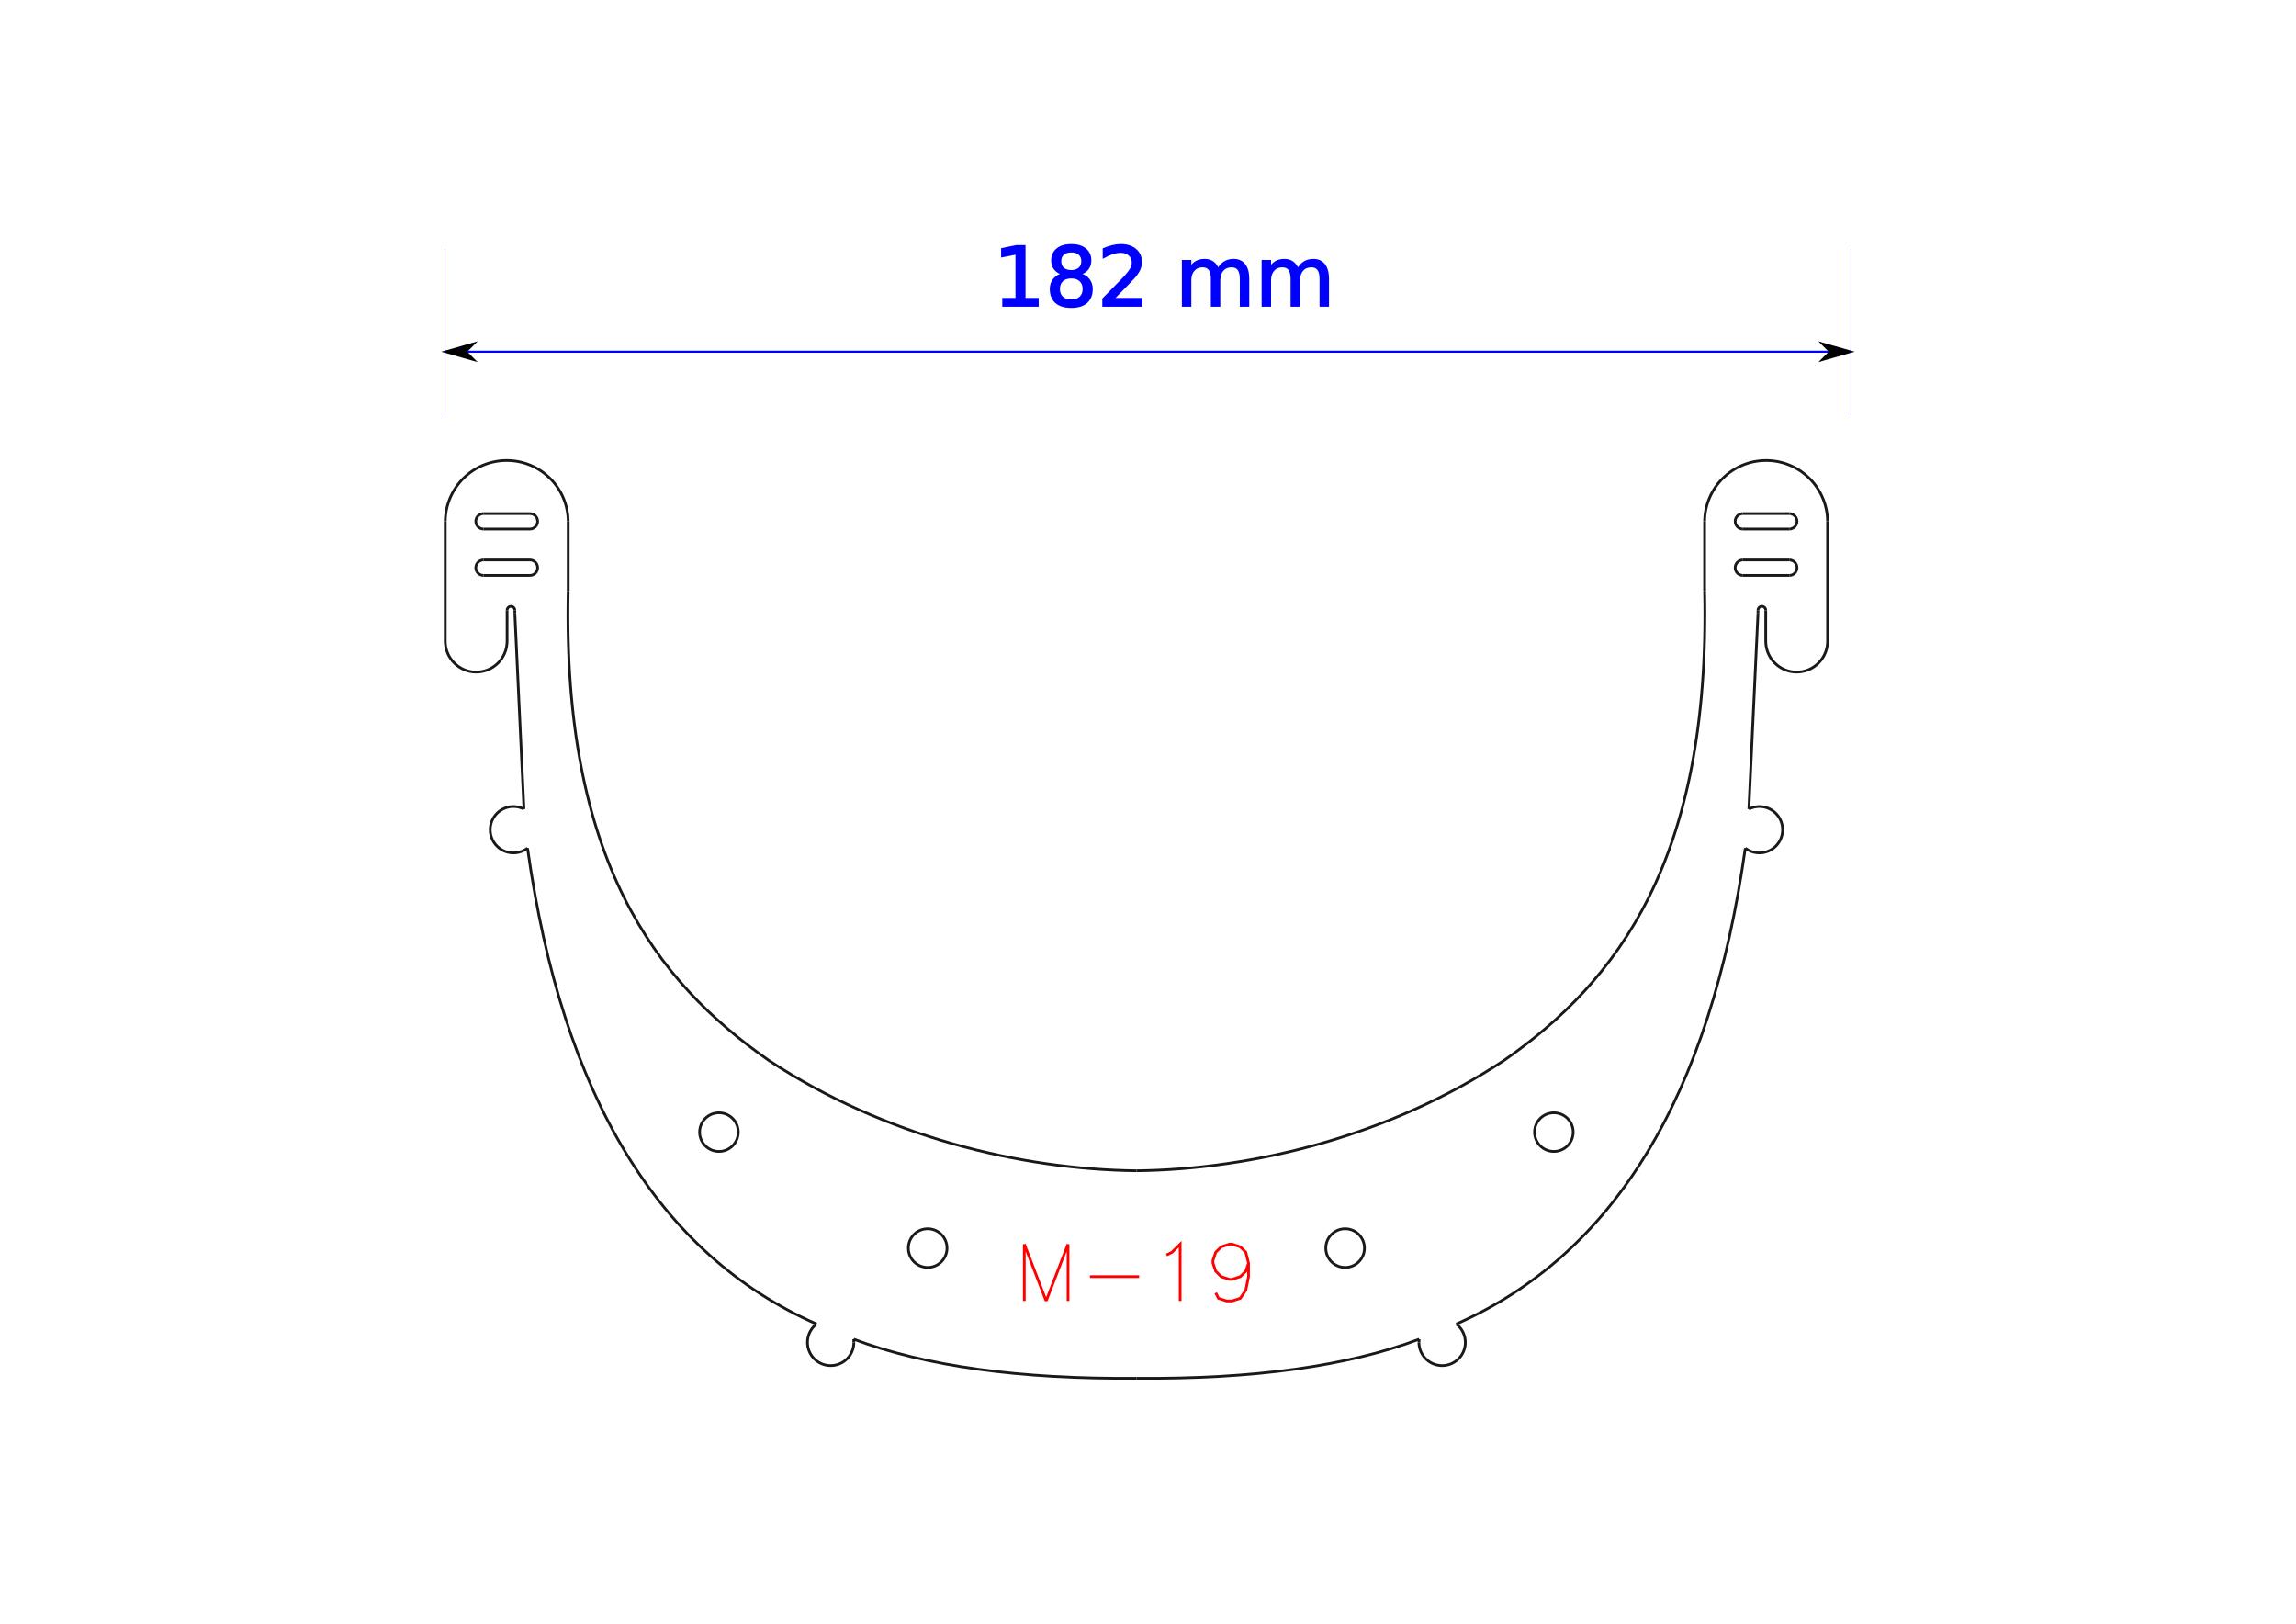
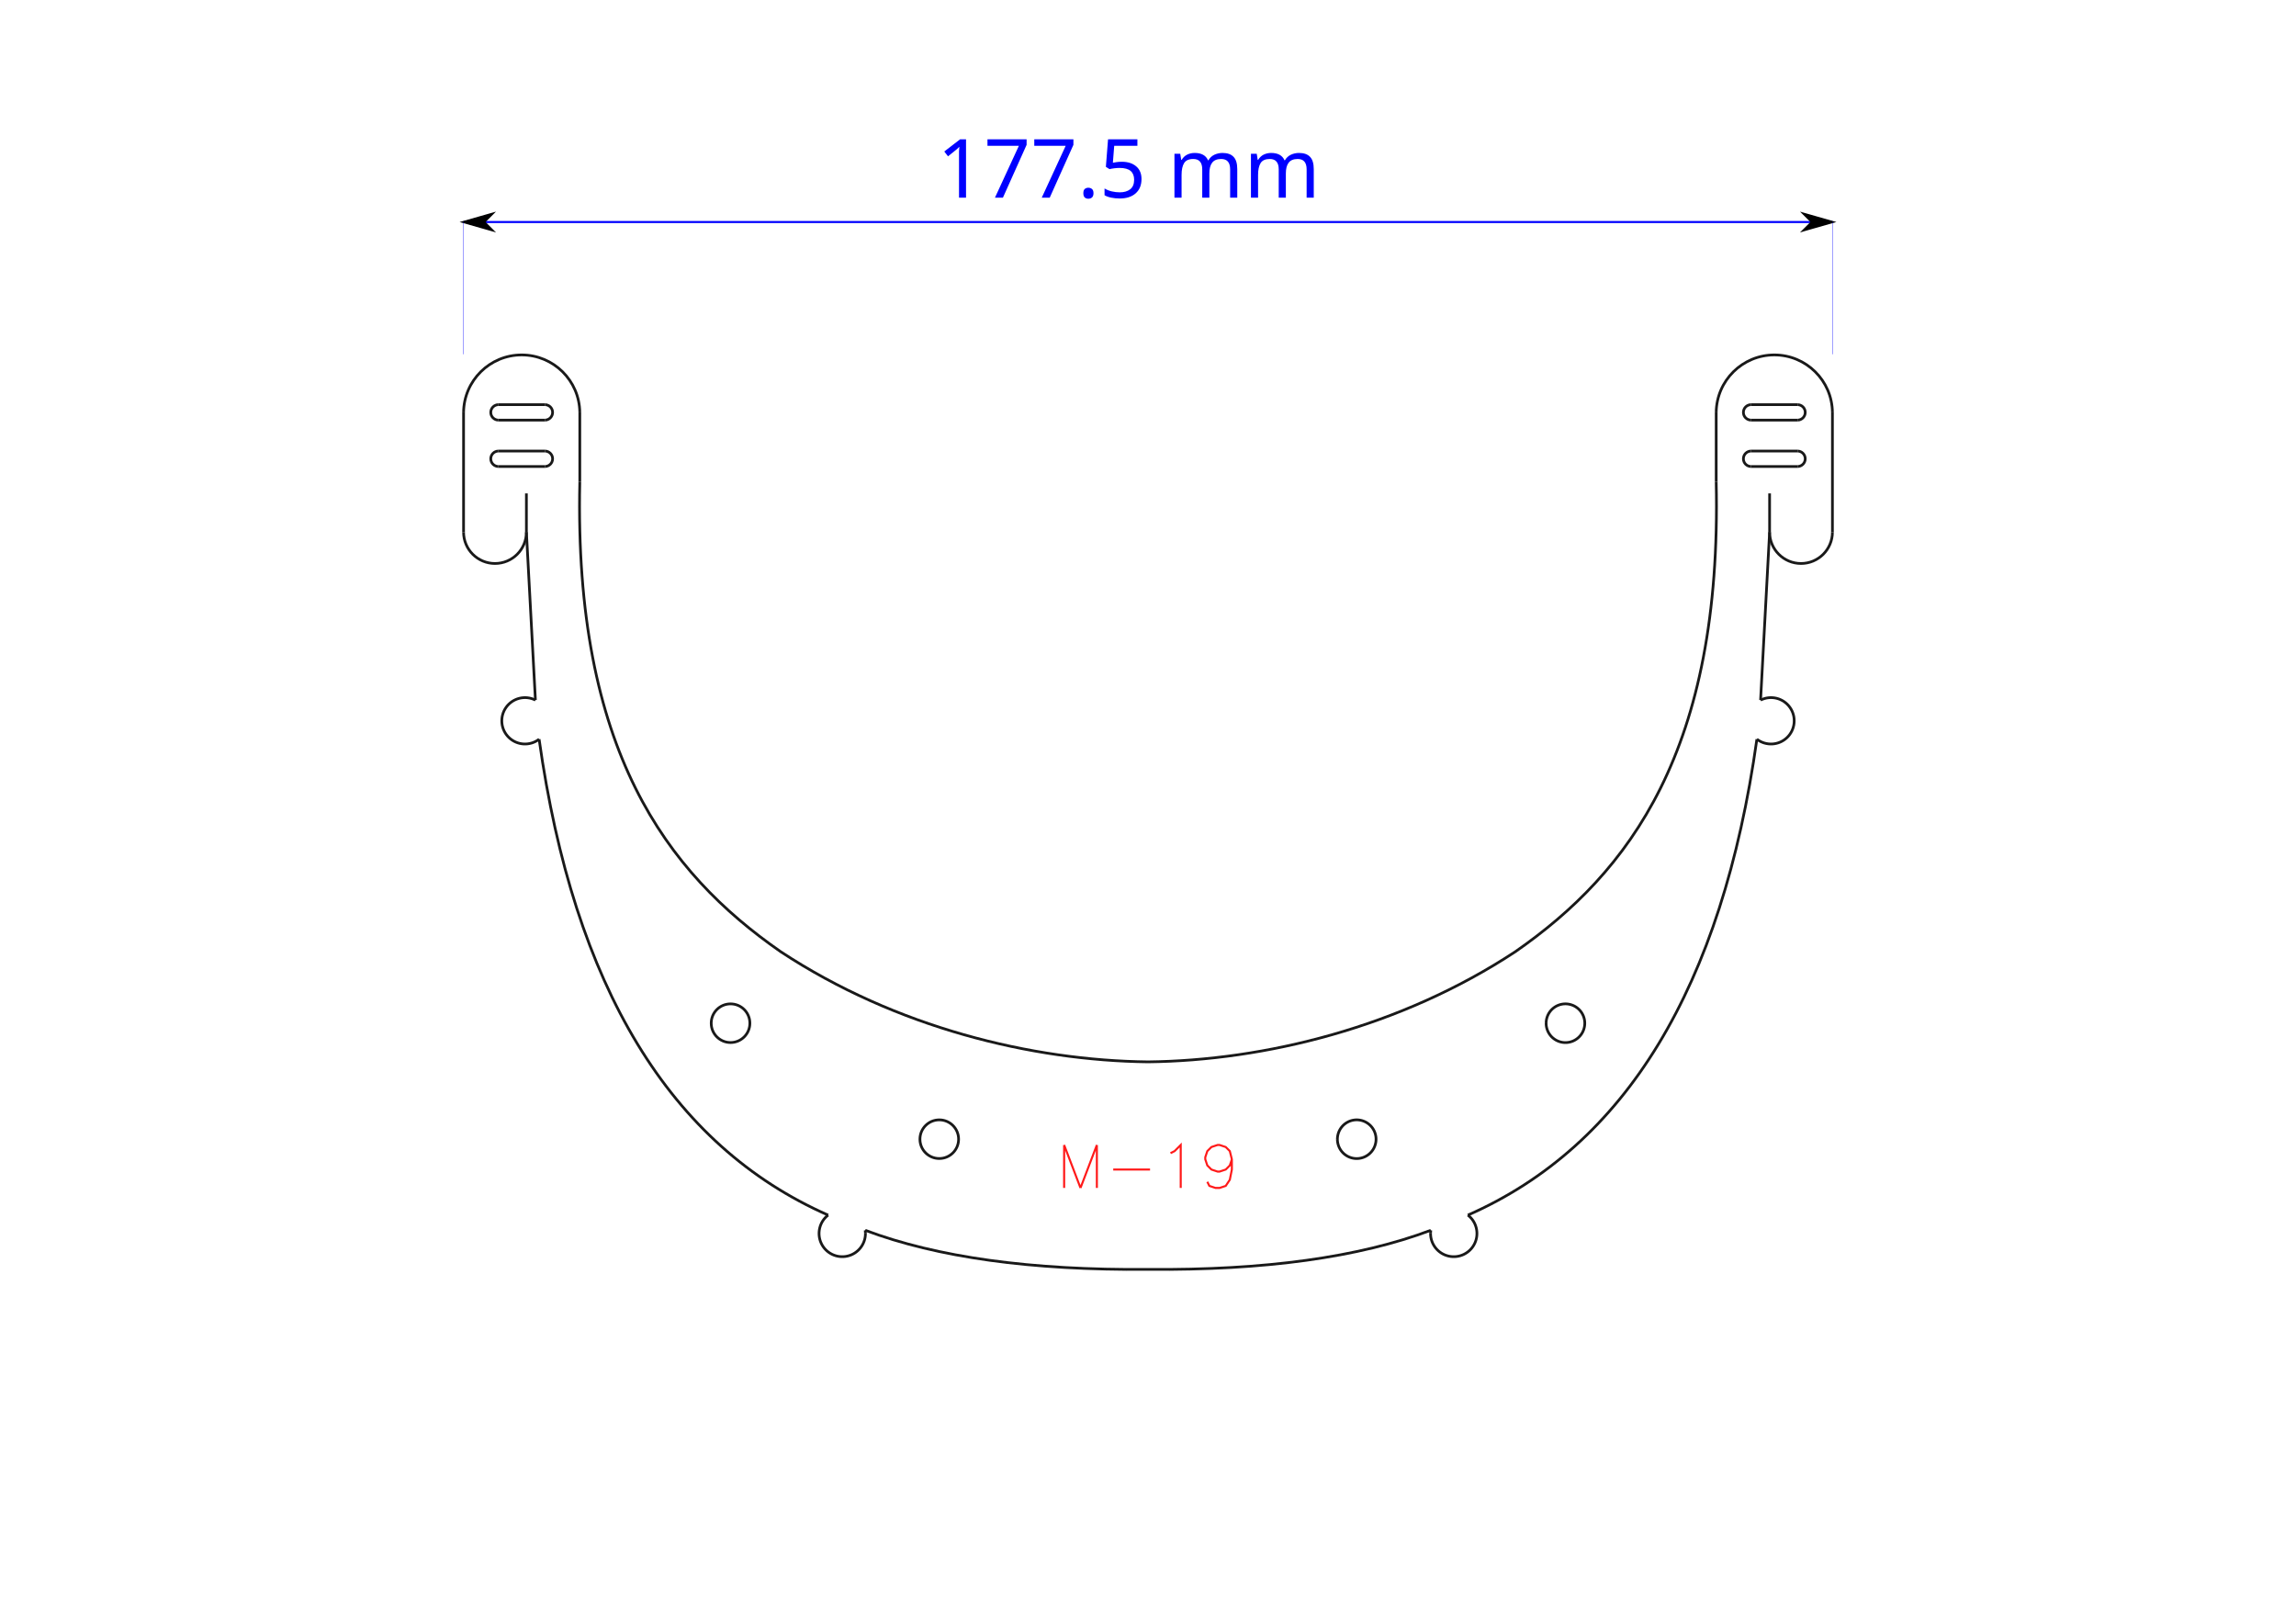
- <svg xmlns="http://www.w3.org/2000/svg" width="297mm" height="210mm" viewBox="-90.907 -119.48 297 210" version="1.1" id="svg79">
-   <defs id="defs83">
-     <marker style="overflow:visible" refY="0" refX="0" orient="auto" id="Arrow1Lstart">
-       <path id="path896" style="fill-rule:evenodd;stroke:#000000;stroke-width:1pt;marker-start:none" transform="matrix(0.8,0,0,0.8,10,0)" d="M 0,0 5,-5 -12.5,0 5,5 Z" />
+ <svg xmlns="http://www.w3.org/2000/svg" width="297mm" height="210mm" viewBox="0 0 297 210" version="1.1" id="svg1055">
+   <defs id="defs1049">
+     <marker style="overflow:visible" refY="0.0" refX="0.0" orient="auto" id="Arrow1Lstart">
+       <path id="path1478" style="fill-rule:evenodd;stroke:#000000;stroke-width:1.0pt;marker-start:none" transform="scale(0.8) translate(12.5,0)" d="M 0.0,0.0 L 5.0,-5.0 L -12.5,0.0 L 5.0,5.0 L 0.0,0.0 z " />
    </marker>
-     <marker style="overflow:visible" refY="0" refX="0" orient="auto" id="Arrow1Lend">
-       <path id="path899" style="fill-rule:evenodd;stroke:#000000;stroke-width:1pt;marker-start:none" transform="matrix(-0.8,0,0,-0.8,-10,0)" d="M 0,0 5,-5 -12.5,0 5,5 Z" />
-     </marker>
-     <marker style="overflow:visible" refY="0" refX="0" orient="auto" id="Arrow1Lstart-2">
-       <path id="path4773" style="fill-rule:evenodd;stroke:#000000;stroke-width:1pt;marker-start:none" transform="matrix(0.8,0,0,0.8,10,0)" d="M 0,0 5,-5 -12.5,0 5,5 Z" />
-     </marker>
-     <marker style="overflow:visible" refY="0" refX="0" orient="auto" id="Arrow1Lend-8">
-       <path id="path4776" style="fill-rule:evenodd;stroke:#000000;stroke-width:1pt;marker-start:none" transform="matrix(-0.8,0,0,-0.8,-10,0)" d="M 0,0 5,-5 -12.5,0 5,5 Z" />
-     </marker>
-     <marker style="overflow:visible" refY="0" refX="0" orient="auto" id="Arrow1Lstart-4">
-       <path id="path4773-6" style="fill-rule:evenodd;stroke:#000000;stroke-width:1pt;marker-start:none" transform="matrix(0.8,0,0,0.8,10,0)" d="M 0,0 5,-5 -12.5,0 5,5 Z" />
-     </marker>
-     <marker style="overflow:visible" refY="0" refX="0" orient="auto" id="Arrow1Lend-2">
-       <path id="path4776-5" style="fill-rule:evenodd;stroke:#000000;stroke-width:1pt;marker-start:none" transform="matrix(-0.8,0,0,-0.8,-10,0)" d="M 0,0 5,-5 -12.5,0 5,5 Z" />
-     </marker>
-     <marker style="overflow:visible" refY="0" refX="0" orient="auto" id="Arrow1Lstart-7">
-       <path id="path4773-2" style="fill-rule:evenodd;stroke:#000000;stroke-width:1pt;marker-start:none" transform="matrix(0.8,0,0,0.8,10,0)" d="M 0,0 5,-5 -12.5,0 5,5 Z" />
-     </marker>
-     <marker style="overflow:visible" refY="0" refX="0" orient="auto" id="Arrow1Lend-4">
-       <path id="path4776-0" style="fill-rule:evenodd;stroke:#000000;stroke-width:1pt;marker-start:none" transform="matrix(-0.8,0,0,-0.8,-10,0)" d="M 0,0 5,-5 -12.5,0 5,5 Z" />
-     </marker>
-     <marker style="overflow:visible" refY="0" refX="0" orient="auto" id="Arrow1Lstart-8">
-       <path id="path4773-1" style="fill-rule:evenodd;stroke:#000000;stroke-width:1pt;marker-start:none" transform="matrix(0.8,0,0,0.8,10,0)" d="M 0,0 5,-5 -12.5,0 5,5 Z" />
-     </marker>
-     <marker style="overflow:visible" refY="0" refX="0" orient="auto" id="Arrow1Lend-3">
-       <path id="path4776-1" style="fill-rule:evenodd;stroke:#000000;stroke-width:1pt;marker-start:none" transform="matrix(-0.8,0,0,-0.8,-10,0)" d="M 0,0 5,-5 -12.5,0 5,5 Z" />
-     </marker>
-     <marker style="overflow:visible" refY="0" refX="0" orient="auto" id="Arrow1Lstart-8-9">
-       <path id="path4773-1-1" style="fill-rule:evenodd;stroke:#000000;stroke-width:1pt;marker-start:none" transform="matrix(0.8,0,0,0.8,10,0)" d="M 0,0 5,-5 -12.5,0 5,5 Z" />
-     </marker>
-     <marker style="overflow:visible" refY="0" refX="0" orient="auto" id="Arrow1Lend-3-9">
-       <path id="path4776-1-6" style="fill-rule:evenodd;stroke:#000000;stroke-width:1pt;marker-start:none" transform="matrix(-0.8,0,0,-0.8,-10,0)" d="M 0,0 5,-5 -12.5,0 5,5 Z" />
+     <marker style="overflow:visible" refY="0.0" refX="0.0" orient="auto" id="Arrow1Lend">
+       <path id="path1481" style="fill-rule:evenodd;stroke:#000000;stroke-width:1.0pt;marker-start:none" transform="scale(0.8) rotate(180) translate(12.5,0)" d="M 0.0,0.0 L 5.0,-5.0 L -12.5,0.0 L 5.0,5.0 L 0.0,0.0 z " />
    </marker>
  </defs>
-   <g id="g987" style="fill:none;stroke:#000000" transform="translate(0.5136522,90.33878)">
-     <path id="path925" d="M -33.828,-164.33 H 147.986" style="fill:#0000ff;fill-opacity:1;stroke:#0000ff;stroke-width:0.265;stroke-opacity:1;marker-start:url(#Arrow1Lstart);marker-end:url(#Arrow1Lend)" />
-     <path id="path927" d="m -33.828,-177.56 v 21.429" style="stroke:#0000ff;stroke-width:0.051;stroke-opacity:1" />
-     <path id="path929" d="m 147.986,-177.56 v 21.429" style="stroke:#0000ff;stroke-width:0.051;stroke-opacity:1" />
-     <g aria-label="182 mm" style="font-style:normal;font-weight:normal;font-size:10.583px;line-height:1.25;font-family:sans-serif;letter-spacing:0px;word-spacing:0px;fill:#0000ff;fill-opacity:1;stroke:#0000ff;stroke-width:0.265;stroke-opacity:1" id="text1065" transform="translate(57.07934,-31.55726)">
-       <path d="m -18.717,-139.597 h 1.705 v -5.886 l -1.855,0.372 v -0.951 l 1.845,-0.372 h 1.044 v 6.837 h 1.705 v 0.878 h -4.444 z" style="fill:#0000ff;fill-opacity:1;stroke:#0000ff;stroke-width:0.265;stroke-opacity:1" id="path916" />
-       <path d="m -9.926,-142.382 q -0.744,0 -1.173,0.398 -0.424,0.398 -0.424,1.096 0,0.698 0.424,1.096 0.429,0.398 1.173,0.398 0.744,0 1.173,-0.398 0.429,-0.403 0.429,-1.096 0,-0.698 -0.429,-1.096 -0.424,-0.398 -1.173,-0.398 z m -1.044,-0.444 q -0.672,-0.165 -1.049,-0.625 -0.372,-0.46 -0.372,-1.121 0,-0.925 0.656,-1.462 0.661,-0.537 1.809,-0.537 1.152,0 1.809,0.537 0.656,0.537 0.656,1.462 0,0.661 -0.377,1.121 -0.372,0.46 -1.039,0.625 0.754,0.176 1.173,0.687 0.424,0.512 0.424,1.251 0,1.121 -0.687,1.721 -0.682,0.599 -1.959,0.599 -1.276,0 -1.964,-0.599 -0.682,-0.599 -0.682,-1.721 0,-0.739 0.424,-1.251 0.424,-0.512 1.178,-0.687 z m -0.382,-1.648 q 0,0.599 0.372,0.935 0.377,0.336 1.054,0.336 0.672,0 1.049,-0.336 0.382,-0.336 0.382,-0.935 0,-0.599 -0.382,-0.935 -0.377,-0.336 -1.049,-0.336 -0.677,0 -1.054,0.336 -0.372,0.336 -0.372,0.935 z" style="fill:#0000ff;fill-opacity:1;stroke:#0000ff;stroke-width:0.265;stroke-opacity:1" id="path918" />
-       <path d="m -4.521,-139.597 h 3.643 v 0.878 H -5.777 v -0.878 q 0.594,-0.615 1.617,-1.648 1.028,-1.039 1.292,-1.338 0.501,-0.563 0.698,-0.951 0.202,-0.393 0.202,-0.77 0,-0.615 -0.434,-1.003 -0.429,-0.388 -1.121,-0.388 -0.491,0 -1.039,0.171 -0.543,0.171 -1.163,0.517 v -1.054 q 0.63,-0.253 1.178,-0.382 0.548,-0.129 1.003,-0.129 1.199,0 1.912,0.599 0.713,0.599 0.713,1.602 0,0.475 -0.181,0.904 -0.176,0.424 -0.646,1.003 -0.129,0.15 -0.822,0.868 -0.692,0.713 -1.953,2 z" style="fill:#0000ff;fill-opacity:1;stroke:#0000ff;stroke-width:0.265;stroke-opacity:1" id="path920" />
-       <path d="m 9.059,-143.395 q 0.357,-0.641 0.853,-0.946 0.496,-0.305 1.168,-0.305 0.904,0 1.395,0.636 0.491,0.63 0.491,1.798 v 3.493 h -0.956 v -3.462 q 0,-0.832 -0.295,-1.235 -0.295,-0.403 -0.899,-0.403 -0.739,0 -1.168,0.491 -0.429,0.491 -0.429,1.338 v 3.271 H 8.264 v -3.462 q 0,-0.837 -0.295,-1.235 -0.295,-0.403 -0.91,-0.403 -0.729,0 -1.158,0.496 -0.429,0.491 -0.429,1.333 v 3.271 h -0.956 v -5.788 h 0.956 v 0.899 q 0.326,-0.532 0.78,-0.785 0.455,-0.253 1.08,-0.253 0.63,0 1.07,0.32 0.444,0.32 0.656,0.93 z" style="fill:#0000ff;fill-opacity:1;stroke:#0000ff;stroke-width:0.265;stroke-opacity:1" id="path922" />
-       <path d="m 19.374,-143.395 q 0.357,-0.641 0.853,-0.946 0.496,-0.305 1.168,-0.305 0.904,0 1.395,0.636 0.491,0.63 0.491,1.798 v 3.493 h -0.956 v -3.462 q 0,-0.832 -0.295,-1.235 -0.295,-0.403 -0.899,-0.403 -0.739,0 -1.168,0.491 -0.429,0.491 -0.429,1.338 v 3.271 h -0.956 v -3.462 q 0,-0.837 -0.295,-1.235 -0.295,-0.403 -0.91,-0.403 -0.729,0 -1.158,0.496 -0.429,0.491 -0.429,1.333 v 3.271 h -0.956 v -5.788 h 0.956 v 0.899 q 0.326,-0.532 0.78,-0.785 0.455,-0.253 1.08,-0.253 0.63,0 1.07,0.32 0.444,0.32 0.656,0.93 z" style="fill:#0000ff;fill-opacity:1;stroke:#0000ff;stroke-width:0.265;stroke-opacity:1" id="path924" />
-     </g>
-     <g id="g1385" transform="translate(55.57937,-268.2875)">
-       <g transform="matrix(1,0,0,-1,-3.3360703e-6,236.7314)" id="Shape2DView-7">
-         <path style="fill:none;fill-rule:evenodd;stroke:#191919;stroke-width:0.35;stroke-miterlimit:4;stroke-dasharray:none" d="m 73.5,110.84 v -9" id="Shape2DView_nwe0000-3" />
-         <path style="fill:none;fill-rule:evenodd;stroke:#191919;stroke-width:0.35;stroke-miterlimit:4;stroke-dasharray:none" d="M 73.5,110.84 A 7.954,7.954 0 0 0 89.407,110.84" id="Shape2DView_nwe0001-6" />
-         <path style="fill:none;fill-rule:evenodd;stroke:#191919;stroke-width:0.35;stroke-miterlimit:4;stroke-dasharray:none" d="M 73.5,101.84 C 74.262,67.12 62.252,51.34 47.531,41.1 32.64,31.287 15.038,27.014 0,26.84" id="Shape2DView_nwe0002-1" />
-         <path style="fill:none;fill-rule:evenodd;stroke:#191919;stroke-width:0.35;stroke-miterlimit:4;stroke-dasharray:none" d="m 89.407,95.34 v 15.5" id="Shape2DView_nwe0003-2" />
-         <path style="fill:none;fill-rule:evenodd;stroke:#191919;stroke-width:0.35;stroke-miterlimit:4;stroke-dasharray:none" d="m 89.407,95.34 a 4,4 0 1 0 -8,0" id="Shape2DView_nwe0004-9" />
-         <path style="fill:none;fill-rule:evenodd;stroke:#191919;stroke-width:0.35;stroke-miterlimit:4;stroke-dasharray:none" d="m 81.407,99.34 v -4" id="Shape2DView_nwe0005-3" />
-         <path style="fill:none;fill-rule:evenodd;stroke:#191919;stroke-width:0.35;stroke-miterlimit:4;stroke-dasharray:none" d="m 80.407,99.34 a 0.5,0.5 0 1 0 1,0" id="Shape2DView_nwe0006-1" />
-         <path style="fill:none;fill-rule:evenodd;stroke:#191919;stroke-width:0.35;stroke-miterlimit:4;stroke-dasharray:none" d="M 80.407,98.996 V 99.34" id="Shape2DView_nwe0007-9" />
-         <path style="fill:none;fill-rule:evenodd;stroke:#191919;stroke-width:0.35;stroke-miterlimit:4;stroke-dasharray:none" d="M 79.223,73.621 80.407,98.996" id="Shape2DView_nwe0008-4" />
-         <path style="fill:none;fill-rule:evenodd;stroke:#191919;stroke-width:0.35;stroke-miterlimit:4;stroke-dasharray:none" d="m 41.38,7.021 q 30.625,13.477 37.382,61.55" id="Shape2DView_nwe0009-7" />
-         <path style="fill:none;fill-rule:evenodd;stroke:#191919;stroke-width:0.35;stroke-miterlimit:4;stroke-dasharray:none" d="M 79.223,73.621 A 3,3 0 1 0 78.762,68.571" id="Shape2DView_nwe0010-8" />
-         <path style="fill:none;fill-rule:evenodd;stroke:#191919;stroke-width:0.35;stroke-miterlimit:4;stroke-dasharray:none" d="M 41.38,7.021 A 3,3 0 1 0 36.55,4.644" id="Shape2DView_nwe0011-4" />
-         <path style="fill:none;fill-rule:evenodd;stroke:#191919;stroke-width:0.35;stroke-miterlimit:4;stroke-dasharray:none" d="M 36.55,4.644 A 3,3 0 0 0 36.578,5.059" id="Shape2DView_nwe0012-5" />
-         <path style="fill:none;fill-rule:evenodd;stroke:#191919;stroke-width:0.35;stroke-miterlimit:4;stroke-dasharray:none" d="M 0,0 Q 22.645,-0.187 36.579,5.059" id="Shape2DView_nwe0013-0" />
-         <path style="fill:none;fill-rule:evenodd;stroke:#191919;stroke-width:0.35;stroke-miterlimit:4;stroke-dasharray:none" d="M -73.5,101.84 C -74.262,67.12 -62.252,51.34 -47.531,41.1 -32.64,31.287 -15.038,27.014 0,26.84" id="Shape2DView_nwe0014-3" />
-         <path style="fill:none;fill-rule:evenodd;stroke:#191919;stroke-width:0.35;stroke-miterlimit:4;stroke-dasharray:none" d="m -73.5,110.84 v -9" id="Shape2DView_nwe0015-6" />
-         <path style="fill:none;fill-rule:evenodd;stroke:#191919;stroke-width:0.35;stroke-miterlimit:4;stroke-dasharray:none" d="M -73.5,110.84 A 7.954,7.954 0 0 1 -89.407,110.84" id="Shape2DView_nwe0016-1" />
-         <path style="fill:none;fill-rule:evenodd;stroke:#191919;stroke-width:0.35;stroke-miterlimit:4;stroke-dasharray:none" d="m -89.407,95.34 v 15.5" id="Shape2DView_nwe0017-0" />
-         <path style="fill:none;fill-rule:evenodd;stroke:#191919;stroke-width:0.35;stroke-miterlimit:4;stroke-dasharray:none" d="m -89.407,95.34 a 4,4 0 1 1 8,0" id="Shape2DView_nwe0018-6" />
-         <path style="fill:none;fill-rule:evenodd;stroke:#191919;stroke-width:0.35;stroke-miterlimit:4;stroke-dasharray:none" d="M 0,0 Q -22.645,-0.187 -36.579,5.059" id="Shape2DView_nwe0019-3" />
-         <path style="fill:none;fill-rule:evenodd;stroke:#191919;stroke-width:0.35;stroke-miterlimit:4;stroke-dasharray:none" d="m -81.407,99.34 v -4" id="Shape2DView_nwe0020-2" />
-         <path style="fill:none;fill-rule:evenodd;stroke:#191919;stroke-width:0.35;stroke-miterlimit:4;stroke-dasharray:none" d="M -41.38,7.021 A 3,3 0 1 1 -36.55,4.644" id="Shape2DView_nwe0021-0" />
-         <path style="fill:none;fill-rule:evenodd;stroke:#191919;stroke-width:0.35;stroke-miterlimit:4;stroke-dasharray:none" d="M -36.55,4.644 A 3,3 0 0 1 -36.578,5.059" id="Shape2DView_nwe0022-6" />
-         <path style="fill:none;fill-rule:evenodd;stroke:#191919;stroke-width:0.35;stroke-miterlimit:4;stroke-dasharray:none" d="m -80.407,99.34 a 0.5,0.5 0 1 1 -1,0" id="Shape2DView_nwe0023-1" />
-         <path style="fill:none;fill-rule:evenodd;stroke:#191919;stroke-width:0.35;stroke-miterlimit:4;stroke-dasharray:none" d="M -80.407,98.996 V 99.34" id="Shape2DView_nwe0024-5" />
-         <path style="fill:none;fill-rule:evenodd;stroke:#191919;stroke-width:0.35;stroke-miterlimit:4;stroke-dasharray:none" d="m -41.38,7.021 q -30.625,13.477 -37.382,61.55" id="Shape2DView_nwe0025-5" />
-         <path style="fill:none;fill-rule:evenodd;stroke:#191919;stroke-width:0.35;stroke-miterlimit:4;stroke-dasharray:none" d="M -79.223,73.621 -80.407,98.996" id="Shape2DView_nwe0026-4" />
-         <path style="fill:none;fill-rule:evenodd;stroke:#191919;stroke-width:0.35;stroke-miterlimit:4;stroke-dasharray:none" d="M -79.223,73.621 A 3,3 0 1 1 -78.762,68.571" id="Shape2DView_nwe0027-7" />
-         <path style="fill:none;fill-rule:evenodd;stroke:#191919;stroke-width:0.35;stroke-miterlimit:4;stroke-dasharray:none" d="m -84.454,111.84 h 6" id="Shape2DView_nwe0028-6" />
-         <path style="fill:none;fill-rule:evenodd;stroke:#191919;stroke-width:0.35;stroke-miterlimit:4;stroke-dasharray:none" d="m -78.454,109.84 a 1,1 0 1 1 0,2" id="Shape2DView_nwe0029-5" />
-         <path style="fill:none;fill-rule:evenodd;stroke:#191919;stroke-width:0.35;stroke-miterlimit:4;stroke-dasharray:none" d="m -84.454,111.84 a 1,1 0 0 1 0,-2" id="Shape2DView_nwe0030-6" />
-         <path style="fill:none;fill-rule:evenodd;stroke:#191919;stroke-width:0.35;stroke-miterlimit:4;stroke-dasharray:none" d="m -84.454,109.84 h 6" id="Shape2DView_nwe0031-9" />
-         <path style="fill:none;fill-rule:evenodd;stroke:#191919;stroke-width:0.35;stroke-miterlimit:4;stroke-dasharray:none" d="m -84.454,105.84 h 6" id="Shape2DView_nwe0032-3" />
-         <path style="fill:none;fill-rule:evenodd;stroke:#191919;stroke-width:0.35;stroke-miterlimit:4;stroke-dasharray:none" d="m -78.454,103.84 a 1,1 0 0 1 0,2" id="Shape2DView_nwe0033-7" />
-         <path style="fill:none;fill-rule:evenodd;stroke:#191919;stroke-width:0.35;stroke-miterlimit:4;stroke-dasharray:none" d="m -84.454,105.84 a 1,1 0 1 1 0,-2" id="Shape2DView_nwe0034-4" />
-         <path style="fill:none;fill-rule:evenodd;stroke:#191919;stroke-width:0.35;stroke-miterlimit:4;stroke-dasharray:none" d="m -84.454,103.84 h 6" id="Shape2DView_nwe0035-5" />
-         <path style="fill:none;fill-rule:evenodd;stroke:#191919;stroke-width:0.35;stroke-miterlimit:4;stroke-dasharray:none" d="m 84.454,111.84 h -6" id="Shape2DView_nwe0036-2" />
-         <path style="fill:none;fill-rule:evenodd;stroke:#191919;stroke-width:0.35;stroke-miterlimit:4;stroke-dasharray:none" d="m 78.454,109.84 a 1,1 0 1 0 0,2" id="Shape2DView_nwe0037-5" />
-         <path style="fill:none;fill-rule:evenodd;stroke:#191919;stroke-width:0.35;stroke-miterlimit:4;stroke-dasharray:none" d="m 84.454,111.84 a 1,1 0 0 0 0,-2" id="Shape2DView_nwe0038-4" />
-         <path style="fill:none;fill-rule:evenodd;stroke:#191919;stroke-width:0.35;stroke-miterlimit:4;stroke-dasharray:none" d="m 84.454,109.84 h -6" id="Shape2DView_nwe0039-7" />
-         <path style="fill:none;fill-rule:evenodd;stroke:#191919;stroke-width:0.35;stroke-miterlimit:4;stroke-dasharray:none" d="m 84.454,105.84 h -6" id="Shape2DView_nwe0040-4" />
-         <path style="fill:none;fill-rule:evenodd;stroke:#191919;stroke-width:0.35;stroke-miterlimit:4;stroke-dasharray:none" d="m 78.454,103.84 a 1,1 0 0 0 0,2" id="Shape2DView_nwe0041-4" />
-         <path style="fill:none;fill-rule:evenodd;stroke:#191919;stroke-width:0.35;stroke-miterlimit:4;stroke-dasharray:none" d="m 84.454,105.84 a 1,1 0 1 0 0,-2" id="Shape2DView_nwe0042-3" />
-         <path style="fill:none;fill-rule:evenodd;stroke:#191919;stroke-width:0.35;stroke-miterlimit:4;stroke-dasharray:none" d="m 84.454,103.84 h -6" id="Shape2DView_nwe0043-0" />
-         <circle id="circle1295" style="fill:none;stroke:#191919;stroke-width:0.35;stroke-miterlimit:4;stroke-dasharray:none" r="2.5" cy="16.84" cx="-27" />
-         <circle id="circle1297" style="fill:none;stroke:#191919;stroke-width:0.35;stroke-miterlimit:4;stroke-dasharray:none" r="2.5" cy="31.84" cx="-54" />
-         <circle id="circle1299" style="fill:none;stroke:#191919;stroke-width:0.35;stroke-miterlimit:4;stroke-dasharray:none" r="2.5" cy="16.84" cx="27" />
-         <circle id="circle1301" style="fill:none;stroke:#191919;stroke-width:0.35;stroke-miterlimit:4;stroke-dasharray:none" r="2.5" cy="31.84" cx="54" />
+   <g id="layer1" transform="translate(0,-87)">
+     <g transform="matrix(1,0,0,-1,148.5,251.1755)" id="Shape2DView">
+       <text xml:space="preserve" style="font-style:normal;font-weight:normal;font-size:10.583px;line-height:1.25;font-family:sans-serif;letter-spacing:0px;word-spacing:0px;fill:#000000;fill-opacity:1;stroke:none;stroke-width:0.265" x="-24.902" y="-77.396" id="text1407" transform="scale(1,-1)">
+         <tspan id="tspan1405" x="-24.902" y="-68.032" style="stroke-width:0.265" />
+       </text>
+       <g id="g1468" transform="matrix(0.2645833,0,0,-0.2645833,-11.90625,12.91542)" style="stroke:#ff1919;stroke-opacity:1">
+         <path id="path1460" transform="translate(12)" style="fill:none;stroke:#ff1919;stroke-opacity:1" d="M -8,-12 V 9 M -8,-12 0,9 M 8,-12 0,9 M 8,-12 V 9" />
+         <path id="path1462" transform="translate(37)" style="fill:none;stroke:#ff1919;stroke-opacity:1" d="M -9,0 H 9" />
+         <path id="path1464" transform="translate(60)" style="fill:none;stroke:#ff1919;stroke-opacity:1" d="m -4,-8 2,-1 3,-3 V 9" />
+         <path id="path1466" transform="translate(80)" style="fill:none;stroke:#ff1919;stroke-opacity:1" d="M 6,-5 5,-2 3,0 0,1 H -1 L -4,0 -6,-2 -7,-5 v -1 l 1,-3 2,-2 3,-1 h 1 l 3,1 2,2 1,4 V 0 L 5,5 3,8 0,9 H -2 L -5,8 -6,6" />
      </g>
-       <g id="g1778" transform="matrix(0.2645833,0,0,0.2645833,-36.48598,246.9314)" style="fill:none;fill-opacity:1;stroke:#ff0000;stroke-opacity:1">
-         <path id="path1742" transform="translate(131)" style="fill:none;fill-opacity:1;stroke:#ff0000;stroke-opacity:1" d="" />
-         <path id="path1752" transform="translate(210)" style="fill:none;fill-opacity:1;stroke:#ff0000;stroke-opacity:1" d="" />
-         <path id="path1760" transform="translate(270)" style="fill:none;fill-opacity:1;stroke:#ff0000;stroke-opacity:1" d="" />
-         <g id="g1973" transform="matrix(1.33698,0,0,1.322835,77.73562,-88.25711)" style="fill:none;fill-opacity:1;stroke:#ff0000;stroke-opacity:1">
-           <path id="path1965" transform="translate(12)" style="fill:none;fill-opacity:1;stroke:#ff0000;stroke-opacity:1" d="M -8,-12 V 9 M -8,-12 0,9 M 8,-12 0,9 M 8,-12 V 9" />
-           <path id="path1967" transform="translate(37)" style="fill:none;fill-opacity:1;stroke:#ff0000;stroke-opacity:1" d="M -9,0 H 9" />
-           <path id="path1969" transform="translate(60)" style="fill:none;fill-opacity:1;stroke:#ff0000;stroke-opacity:1" d="m -4,-8 2,-1 3,-3 V 9" />
-           <path id="path1971" transform="translate(80)" style="fill:none;fill-opacity:1;stroke:#ff0000;stroke-opacity:1" d="M 6,-5 5,-2 3,0 0,1 H -1 L -4,0 -6,-2 -7,-5 v -1 l 1,-3 2,-2 3,-1 h 1 l 3,1 2,2 1,4 V 0 L 5,5 3,8 0,9 H -2 L -5,8 -6,6" />
+       <g id="g1552" stroke="black" fill="none">
+         <g id="g1620" style="stroke:#0000fe;stroke-opacity:1;fill:#0000ff;fill-opacity:1">
+           <path style="fill:#0000ff;fill-opacity:1;stroke:#0000fe;stroke-width:0.265;stroke-opacity:1;marker-start:url(#Arrow1Lstart);marker-end:url(#Arrow1Lend);stroke-miterlimit:4;stroke-dasharray:none" d="M -88.535,135.46 H -85.959 88.535" id="path1495" />
+           <path style="stroke-width:0.045;stroke:#0000fe;stroke-opacity:1;fill:#0000ff;fill-opacity:1" d="M -88.535,135.46 V 118.357" id="path1497" />
+           <path style="stroke-width:0.045;stroke:#0000fe;stroke-opacity:1;fill:#0000ff;fill-opacity:1" d="M 88.535,135.46 V 118.357" id="path1499" />
        </g>
+         <g id="g1403">
+           <path style="fill:none;fill-rule:evenodd;stroke:#191919;stroke-width:0.35;stroke-miterlimit:4;stroke-dasharray:none" d="m 73.5,110.84 v -9" id="Shape2DView_nwe0000" />
+           <path style="fill:none;fill-rule:evenodd;stroke:#191919;stroke-width:0.35;stroke-miterlimit:4;stroke-dasharray:none" d="M 73.5,110.84 A 7.518,7.518 0 0 0 88.535,110.84" id="Shape2DView_nwe0001" />
+           <path style="fill:none;fill-rule:evenodd;stroke:#191919;stroke-width:0.35;stroke-miterlimit:4;stroke-dasharray:none" d="M 73.5,101.84 C 74.262,67.12 62.252,51.34 47.531,41.1 32.64,31.287 15.038,27.014 0,26.84" id="Shape2DView_nwe0002" />
+           <path style="fill:none;fill-rule:evenodd;stroke:#191919;stroke-width:0.35;stroke-miterlimit:4;stroke-dasharray:none" d="M 88.535,95.362 V 110.84" id="Shape2DView_nwe0003" />
+           <path style="fill:none;fill-rule:evenodd;stroke:#191919;stroke-width:0.35;stroke-miterlimit:4;stroke-dasharray:none" d="m 88.535,95.362 a 4.064,4.064 0 0 0 -8.128,4.7e-5" id="Shape2DView_nwe0004" />
+           <path style="fill:none;fill-rule:evenodd;stroke:#191919;stroke-width:0.35;stroke-miterlimit:4;stroke-dasharray:none" d="M 79.241,73.63 80.407,95.362" id="Shape2DView_nwe0005" />
+           <path style="fill:none;fill-rule:evenodd;stroke:#191919;stroke-width:0.35;stroke-miterlimit:4;stroke-dasharray:none" d="m 41.38,7.021 q 30.625,13.477 37.382,61.55" id="Shape2DView_nwe0006" />
+           <path style="fill:none;fill-rule:evenodd;stroke:#191919;stroke-width:0.35;stroke-miterlimit:4;stroke-dasharray:none" d="M 79.241,73.63 A 3,3 0 1 0 78.762,68.571" id="Shape2DView_nwe0007" />
+           <path style="fill:none;fill-rule:evenodd;stroke:#191919;stroke-width:0.35;stroke-miterlimit:4;stroke-dasharray:none" d="M 41.38,7.021 A 3,3 0 1 0 36.55,4.644" id="Shape2DView_nwe0008" />
+           <path style="fill:none;fill-rule:evenodd;stroke:#191919;stroke-width:0.35;stroke-miterlimit:4;stroke-dasharray:none" d="M 36.55,4.644 A 3,3 0 0 0 36.578,5.059" id="Shape2DView_nwe0009" />
+           <path style="fill:none;fill-rule:evenodd;stroke:#191919;stroke-width:0.35;stroke-miterlimit:4;stroke-dasharray:none" d="M 0,0 Q 22.645,-0.187 36.579,5.059" id="Shape2DView_nwe0010" />
+           <path style="fill:none;fill-rule:evenodd;stroke:#191919;stroke-width:0.35;stroke-miterlimit:4;stroke-dasharray:none" d="M -73.5,101.84 C -74.262,67.12 -62.252,51.34 -47.531,41.1 -32.64,31.287 -15.038,27.014 0,26.84" id="Shape2DView_nwe0011" />
+           <path style="fill:none;fill-rule:evenodd;stroke:#191919;stroke-width:0.35;stroke-miterlimit:4;stroke-dasharray:none" d="m -73.5,110.84 v -9" id="Shape2DView_nwe0012" />
+           <path style="fill:none;fill-rule:evenodd;stroke:#191919;stroke-width:0.35;stroke-miterlimit:4;stroke-dasharray:none" d="M -73.5,110.84 A 7.518,7.518 0 0 1 -88.535,110.84" id="Shape2DView_nwe0013" />
+           <path style="fill:none;fill-rule:evenodd;stroke:#191919;stroke-width:0.35;stroke-miterlimit:4;stroke-dasharray:none" d="M -88.535,95.362 V 110.84" id="Shape2DView_nwe0014" />
+           <path style="fill:none;fill-rule:evenodd;stroke:#191919;stroke-width:0.35;stroke-miterlimit:4;stroke-dasharray:none" d="m -88.535,95.362 a 4.064,4.064 0 0 1 8.128,4.7e-5" id="Shape2DView_nwe0015" />
+           <path style="fill:none;fill-rule:evenodd;stroke:#191919;stroke-width:0.35;stroke-miterlimit:4;stroke-dasharray:none" d="M 0,0 Q -22.645,-0.187 -36.579,5.059" id="Shape2DView_nwe0016" />
+           <path style="fill:none;fill-rule:evenodd;stroke:#191919;stroke-width:0.35;stroke-miterlimit:4;stroke-dasharray:none" d="M -79.241,73.63 -80.407,95.362" id="Shape2DView_nwe0017" />
+           <path style="fill:none;fill-rule:evenodd;stroke:#191919;stroke-width:0.35;stroke-miterlimit:4;stroke-dasharray:none" d="M -41.38,7.021 A 3,3 0 1 1 -36.55,4.644" id="Shape2DView_nwe0018" />
+           <path style="fill:none;fill-rule:evenodd;stroke:#191919;stroke-width:0.35;stroke-miterlimit:4;stroke-dasharray:none" d="M -36.55,4.644 A 3,3 0 0 1 -36.578,5.059" id="Shape2DView_nwe0019" />
+           <path style="fill:none;fill-rule:evenodd;stroke:#191919;stroke-width:0.35;stroke-miterlimit:4;stroke-dasharray:none" d="M -79.241,73.63 A 3,3 0 1 1 -78.762,68.571" id="Shape2DView_nwe0020" />
+           <path style="fill:none;fill-rule:evenodd;stroke:#191919;stroke-width:0.35;stroke-miterlimit:4;stroke-dasharray:none" d="m -41.38,7.021 q -30.625,13.477 -37.382,61.55" id="Shape2DView_nwe0021" />
+           <path style="fill:none;fill-rule:evenodd;stroke:#191919;stroke-width:0.35;stroke-miterlimit:4;stroke-dasharray:none" d="m -84.017,105.84 h 6" id="Shape2DView_nwe0022" />
+           <path style="fill:none;fill-rule:evenodd;stroke:#191919;stroke-width:0.35;stroke-miterlimit:4;stroke-dasharray:none" d="m -78.017,103.84 a 1,1 0 0 1 0,2" id="Shape2DView_nwe0023" />
+           <path style="fill:none;fill-rule:evenodd;stroke:#191919;stroke-width:0.35;stroke-miterlimit:4;stroke-dasharray:none" d="m -84.017,105.84 a 1,1 0 1 1 0,-2" id="Shape2DView_nwe0024" />
+           <path style="fill:none;fill-rule:evenodd;stroke:#191919;stroke-width:0.35;stroke-miterlimit:4;stroke-dasharray:none" d="m -84.017,103.84 h 6" id="Shape2DView_nwe0025" />
+           <path style="fill:none;fill-rule:evenodd;stroke:#191919;stroke-width:0.35;stroke-miterlimit:4;stroke-dasharray:none" d="m -84.017,111.84 h 6" id="Shape2DView_nwe0026" />
+           <path style="fill:none;fill-rule:evenodd;stroke:#191919;stroke-width:0.35;stroke-miterlimit:4;stroke-dasharray:none" d="m -78.017,109.84 a 1,1 0 0 1 0,2" id="Shape2DView_nwe0027" />
+           <path style="fill:none;fill-rule:evenodd;stroke:#191919;stroke-width:0.35;stroke-miterlimit:4;stroke-dasharray:none" d="m -84.017,111.84 a 1,1 0 0 1 0,-2" id="Shape2DView_nwe0028" />
+           <path style="fill:none;fill-rule:evenodd;stroke:#191919;stroke-width:0.35;stroke-miterlimit:4;stroke-dasharray:none" d="m -84.017,109.84 h 6" id="Shape2DView_nwe0029" />
+           <path style="fill:none;fill-rule:evenodd;stroke:#191919;stroke-width:0.35;stroke-miterlimit:4;stroke-dasharray:none" d="m 84.017,105.84 h -6" id="Shape2DView_nwe0030" />
+           <path style="fill:none;fill-rule:evenodd;stroke:#191919;stroke-width:0.35;stroke-miterlimit:4;stroke-dasharray:none" d="m 78.017,103.84 a 1,1 0 0 0 0,2" id="Shape2DView_nwe0031" />
+           <path style="fill:none;fill-rule:evenodd;stroke:#191919;stroke-width:0.35;stroke-miterlimit:4;stroke-dasharray:none" d="m 84.017,105.84 a 1,1 0 1 0 0,-2" id="Shape2DView_nwe0032" />
+           <path style="fill:none;fill-rule:evenodd;stroke:#191919;stroke-width:0.35;stroke-miterlimit:4;stroke-dasharray:none" d="m 84.017,103.84 h -6" id="Shape2DView_nwe0033" />
+           <path style="fill:none;fill-rule:evenodd;stroke:#191919;stroke-width:0.35;stroke-miterlimit:4;stroke-dasharray:none" d="m 84.017,111.84 h -6" id="Shape2DView_nwe0034" />
+           <path style="fill:none;fill-rule:evenodd;stroke:#191919;stroke-width:0.35;stroke-miterlimit:4;stroke-dasharray:none" d="m 78.017,109.84 a 1,1 0 0 0 0,2" id="Shape2DView_nwe0035" />
+           <path style="fill:none;fill-rule:evenodd;stroke:#191919;stroke-width:0.35;stroke-miterlimit:4;stroke-dasharray:none" d="m 84.017,111.84 a 1,1 0 0 0 0,-2" id="Shape2DView_nwe0036" />
+           <path style="fill:none;fill-rule:evenodd;stroke:#191919;stroke-width:0.35;stroke-miterlimit:4;stroke-dasharray:none" d="m 84.017,109.84 h -6" id="Shape2DView_nwe0037" />
+           <circle id="circle1190" style="fill:none;stroke:#191919;stroke-width:0.35;stroke-miterlimit:4;stroke-dasharray:none" r="2.5" cy="16.84" cx="-27" />
+           <circle id="circle1192" style="fill:none;stroke:#191919;stroke-width:0.35;stroke-miterlimit:4;stroke-dasharray:none" r="2.5" cy="31.84" cx="-54" />
+           <path id="path1194" style="fill:none;stroke:#191919;stroke-width:0.35;stroke-miterlimit:4;stroke-dasharray:none" d="m 24.5,16.84 0.002,0.1 0.006,0.1 0.01,0.1 0.014,0.099 0.018,0.098 0.022,0.098 0.026,0.097 0.03,0.096 0.033,0.094 0.037,0.093 0.041,0.091 0.044,0.09 0.048,0.088 0.051,0.086 0.055,0.084 0.058,0.081 0.061,0.079 0.064,0.076 0.067,0.074 0.07,0.071 0.073,0.068 0.076,0.065 0.078,0.062 0.081,0.059 0.083,0.056 0.085,0.052 0.087,0.049 0.089,0.045 0.091,0.042 0.093,0.038 0.094,0.034 0.095,0.031 0.096,0.027 0.097,0.023 0.098,0.019 0.099,0.015 0.099,0.011 0.1,0.007 0.1,0.003 0.1,-10e-4 0.1,-0.005 0.1,-0.009 0.099,-0.013 0.099,-0.017 0.098,-0.021 0.097,-0.025 0.096,-0.029 0.095,-0.032 0.093,-0.036 0.092,-0.04 0.09,-0.044 0.088,-0.047 0.086,-0.051 0.084,-0.054 0.082,-0.057 0.08,-0.061 0.077,-0.064 0.075,-0.067 0.072,-0.07 0.069,-0.072 0.066,-0.075 0.063,-0.078 0.06,-0.08 0.057,-0.083 0.053,-0.085 0.05,-0.087 0.046,-0.089 0.043,-0.091 0.039,-0.092 0.035,-0.094 0.031,-0.095 0.028,-0.096 0.024,-0.097 0.02,-0.098 0.016,-0.099 0.012,-0.099 0.008,-0.1 0.004,-0.1 v -0.1 l -0.004,-0.1 -0.008,-0.1 -0.012,-0.099 -0.016,-0.099 -0.02,-0.098 -0.024,-0.097 -0.028,-0.096 -0.031,-0.095 -0.035,-0.094 -0.039,-0.092 -0.043,-0.091 -0.046,-0.089 -0.05,-0.087 -0.053,-0.085 -0.057,-0.083 -0.06,-0.08 -0.063,-0.078 -0.066,-0.075 -0.069,-0.072 -0.072,-0.07 -0.075,-0.067 -0.077,-0.064 -0.08,-0.061 -0.082,-0.057 -0.084,-0.054 -0.086,-0.051 -0.088,-0.047 -0.09,-0.044 -0.092,-0.04 -0.093,-0.036 -0.095,-0.032 -0.096,-0.029 -0.097,-0.025 -0.098,-0.021 -0.099,-0.017 -0.099,-0.013 -0.1,-0.009 -0.1,-0.005 -0.1,-10e-4 -0.1,0.003 -0.1,0.007 -0.099,0.011 -0.099,0.015 -0.098,0.019 -0.097,0.023 -0.096,0.027 -0.095,0.031 -0.094,0.034 -0.093,0.038 -0.091,0.042 -0.089,0.045 -0.087,0.049 -0.085,0.052 -0.083,0.056 -0.081,0.059 -0.078,0.062 -0.076,0.065 -0.073,0.068 -0.07,0.071 -0.067,0.074 -0.064,0.076 -0.061,0.079 -0.058,0.081 -0.055,0.084 -0.051,0.086 -0.048,0.088 -0.044,0.09 -0.041,0.091 -0.037,0.093 -0.033,0.094 -0.03,0.096 -0.026,0.097 -0.022,0.098 -0.018,0.098 -0.014,0.099 -0.01,0.1 -0.006,0.1 -0.002,0.1" />
+           <path id="path1196" style="fill:none;stroke:#191919;stroke-width:0.35;stroke-miterlimit:4;stroke-dasharray:none" d="m 51.5,31.84 0.002,0.1 0.006,0.1 0.01,0.1 0.014,0.099 0.018,0.098 0.022,0.098 0.026,0.097 0.03,0.096 0.033,0.094 0.037,0.093 0.041,0.091 0.044,0.09 0.048,0.088 0.051,0.086 0.055,0.084 0.058,0.081 0.061,0.079 0.064,0.076 0.067,0.074 0.07,0.071 0.073,0.068 0.076,0.065 0.078,0.062 0.081,0.059 0.083,0.056 0.085,0.052 0.087,0.049 0.089,0.045 0.091,0.042 0.093,0.038 0.094,0.034 0.095,0.031 0.096,0.027 0.097,0.023 0.098,0.019 0.099,0.015 0.099,0.011 0.1,0.007 0.1,0.003 0.1,-0.001 0.1,-0.005 0.1,-0.009 0.099,-0.013 0.099,-0.017 0.098,-0.021 0.097,-0.025 0.096,-0.029 0.095,-0.032 0.093,-0.036 0.092,-0.04 0.09,-0.044 0.088,-0.047 0.086,-0.051 0.084,-0.054 0.082,-0.057 0.08,-0.061 0.077,-0.064 0.075,-0.067 0.072,-0.07 0.069,-0.072 0.066,-0.075 0.063,-0.078 0.06,-0.08 0.057,-0.083 0.053,-0.085 0.05,-0.087 0.046,-0.089 0.043,-0.091 0.039,-0.092 0.035,-0.094 0.031,-0.095 0.028,-0.096 0.024,-0.097 0.02,-0.098 0.016,-0.099 0.012,-0.099 0.008,-0.1 0.004,-0.1 v -0.1 l -0.004,-0.1 -0.008,-0.1 -0.012,-0.099 -0.016,-0.099 -0.02,-0.098 -0.024,-0.097 -0.028,-0.096 -0.031,-0.095 -0.035,-0.094 -0.039,-0.092 -0.043,-0.091 -0.046,-0.089 -0.05,-0.087 -0.053,-0.085 -0.057,-0.083 -0.06,-0.08 -0.063,-0.078 -0.066,-0.075 -0.069,-0.072 -0.072,-0.07 -0.075,-0.067 -0.077,-0.064 -0.08,-0.061 -0.082,-0.057 -0.084,-0.054 -0.086,-0.051 -0.088,-0.047 -0.09,-0.044 -0.092,-0.04 -0.093,-0.036 -0.095,-0.032 -0.096,-0.029 -0.097,-0.025 -0.098,-0.021 -0.099,-0.017 -0.099,-0.013 -0.1,-0.009 -0.1,-0.005 -0.1,-0.001 -0.1,0.003 -0.1,0.007 -0.099,0.011 -0.099,0.015 -0.098,0.019 -0.097,0.023 -0.096,0.027 -0.095,0.031 -0.094,0.034 -0.093,0.038 -0.091,0.042 -0.089,0.045 -0.087,0.049 -0.085,0.052 -0.083,0.056 -0.081,0.059 -0.078,0.062 -0.076,0.065 -0.073,0.068 -0.07,0.071 -0.067,0.074 -0.064,0.076 -0.061,0.079 -0.058,0.081 -0.055,0.084 -0.051,0.086 -0.048,0.088 -0.044,0.09 -0.041,0.091 -0.037,0.093 -0.033,0.094 -0.03,0.096 -0.026,0.097 -0.022,0.098 -0.018,0.098 -0.014,0.099 -0.01,0.1 -0.006,0.1 -0.002,0.1" />
+           <path style="fill:none;fill-rule:evenodd;stroke:#191919;stroke-width:0.35;stroke-miterlimit:4;stroke-dasharray:none" d="m -80.407,95.362 v 5" id="Shape2DView_nwe0014-8" />
+           <path style="fill:none;fill-rule:evenodd;stroke:#191919;stroke-width:0.35;stroke-miterlimit:4;stroke-dasharray:none" d="m 80.407,95.362 v 5" id="Shape2DView_nwe0014-8-9" />
+         </g>
+         <text xml:space="preserve" style="font-style:normal;font-weight:normal;font-size:10.583px;line-height:1.25;font-family:sans-serif;letter-spacing:0px;word-spacing:0px;fill:#000000;fill-opacity:1;stroke:none;stroke-width:0.265" x="-18.854" y="-148.077" id="text1615" transform="scale(1,-1)">
+           <tspan id="tspan1613" x="-18.854" y="-138.713" style="stroke-width:0.265" />
+         </text>
+         <text xml:space="preserve" style="font-style:normal;font-weight:normal;font-size:10.583px;line-height:1.25;font-family:sans-serif;letter-spacing:0px;word-spacing:0px;fill:#0000ff;fill-opacity:1;stroke:none;stroke-width:0.265;" x="-27.29" y="-138.614" id="text1624" transform="scale(1,-1)">
+           <tspan id="tspan1622" x="-27.29" y="-138.614" style="stroke-width:0.265;fill:#0000ff;">177.5 mm</tspan>
+         </text>
      </g>
    </g>
  </g>
</svg>
